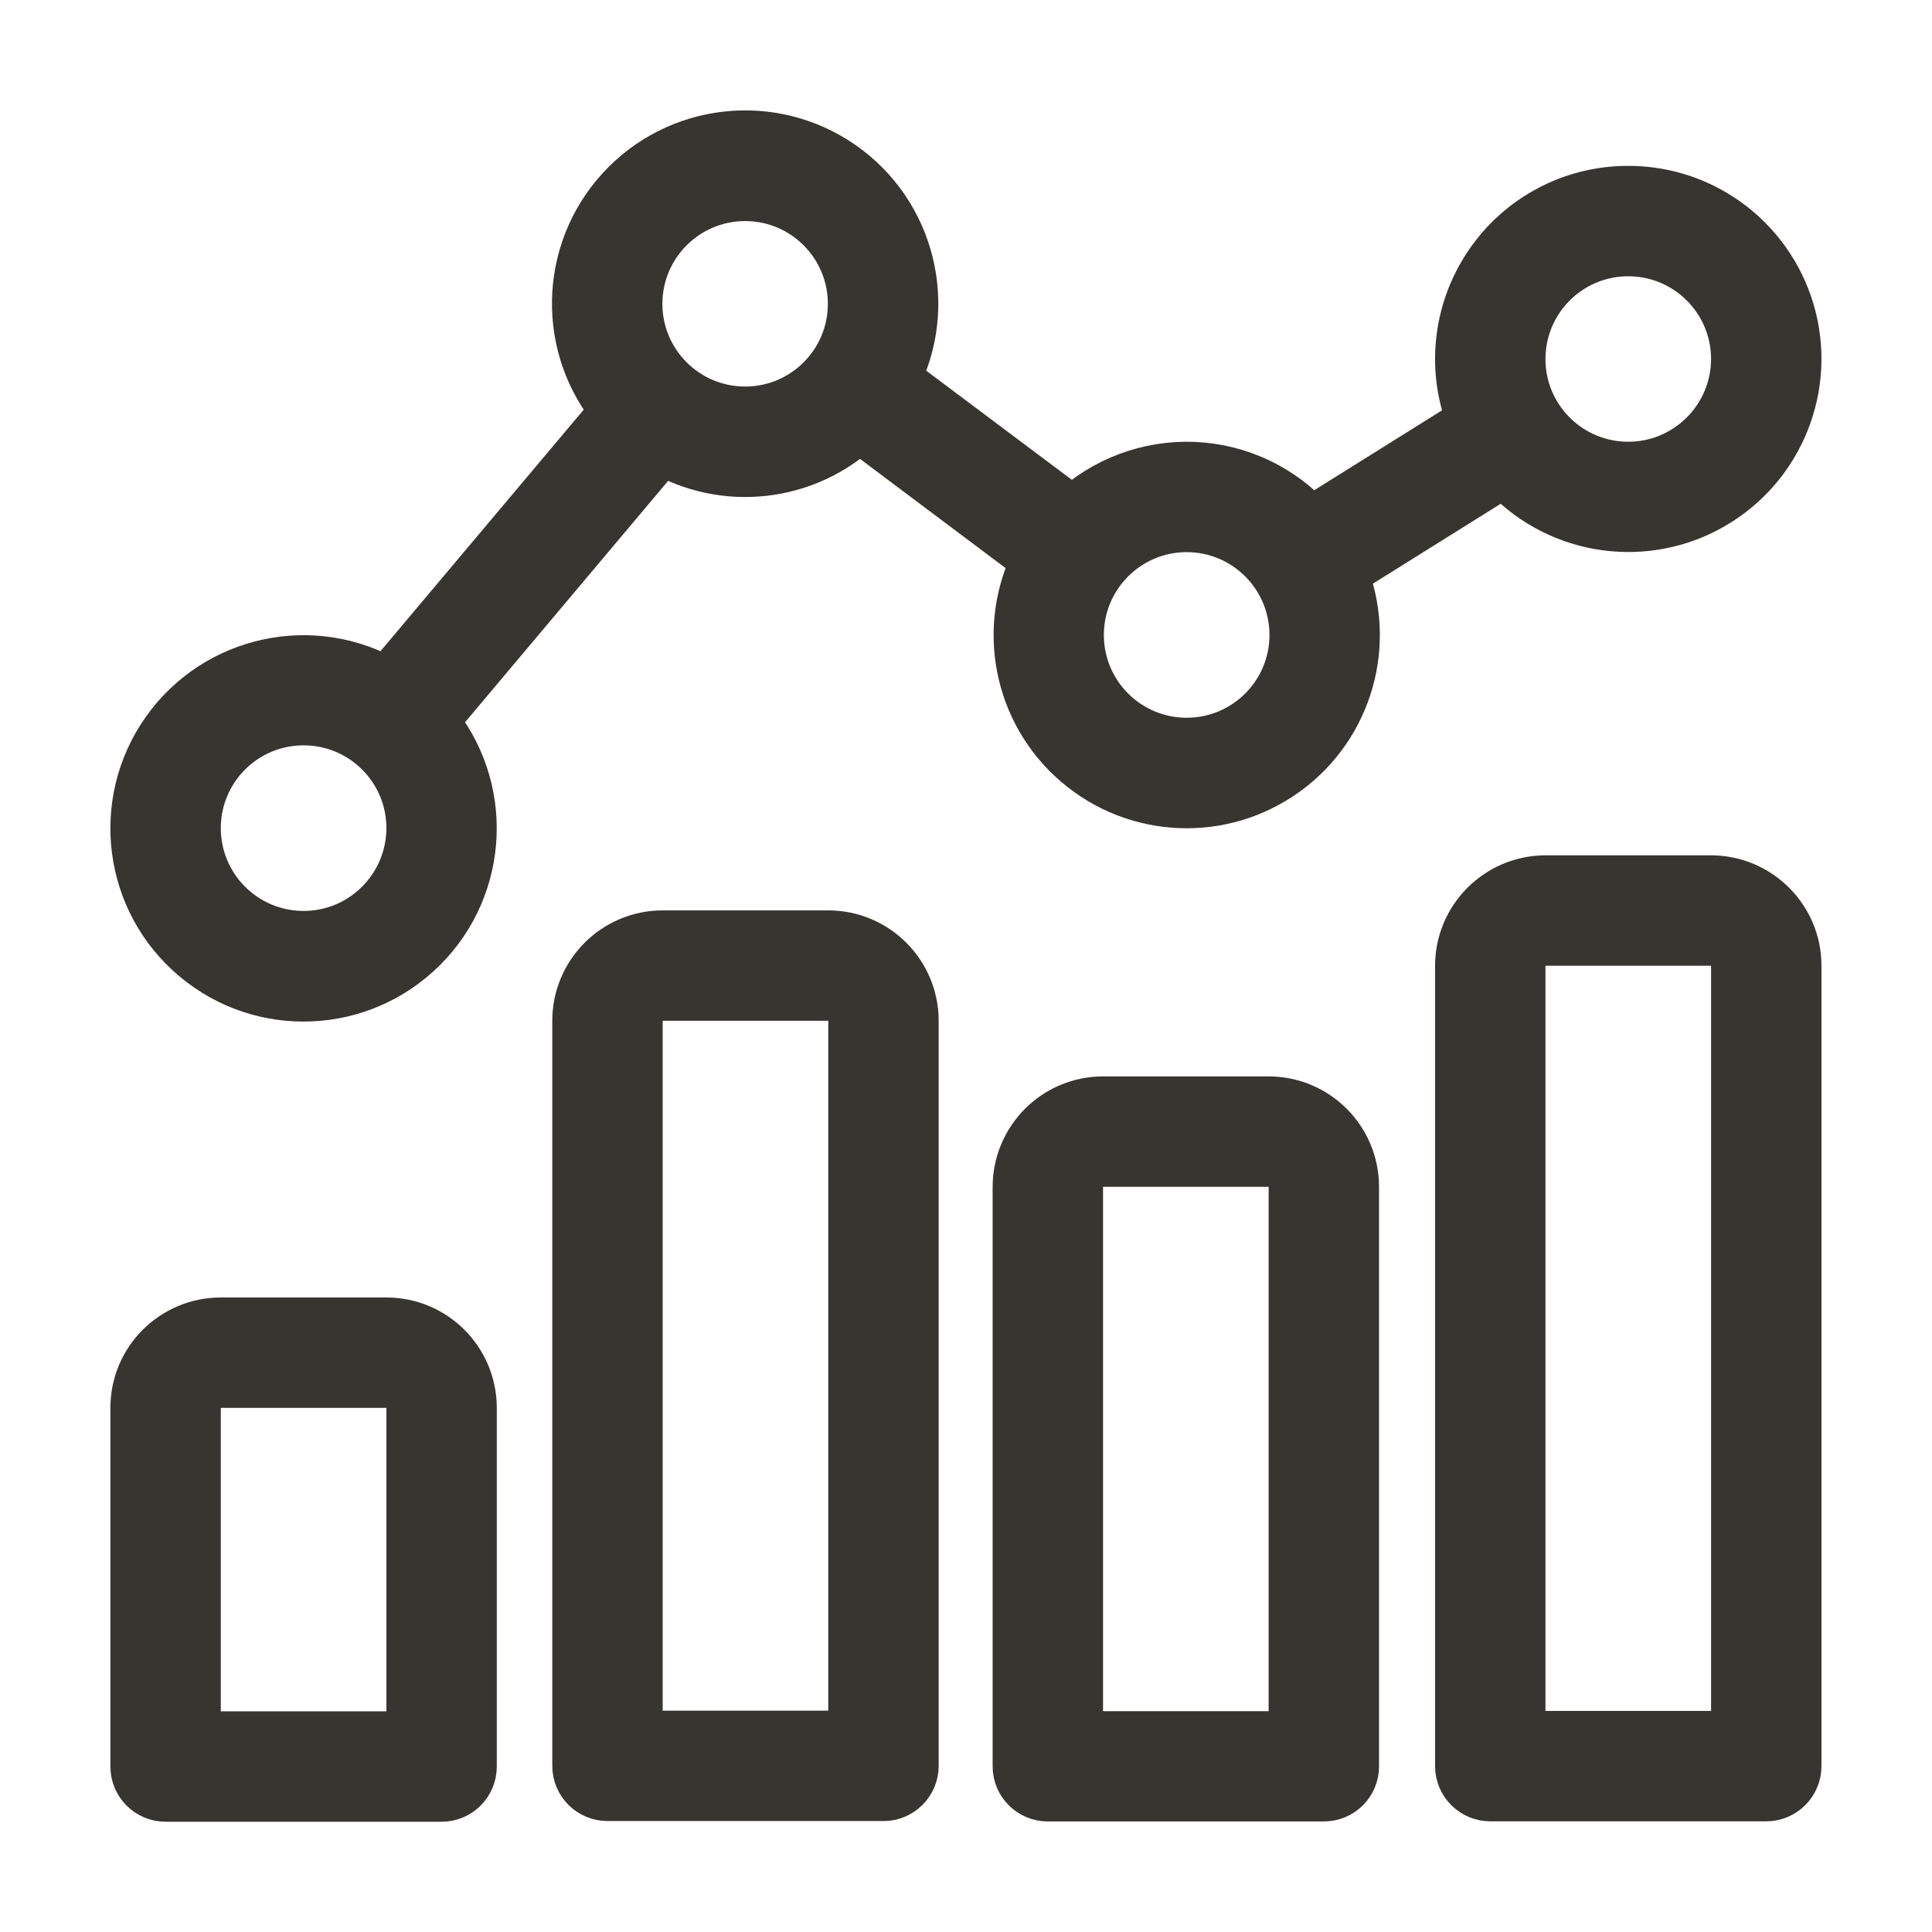
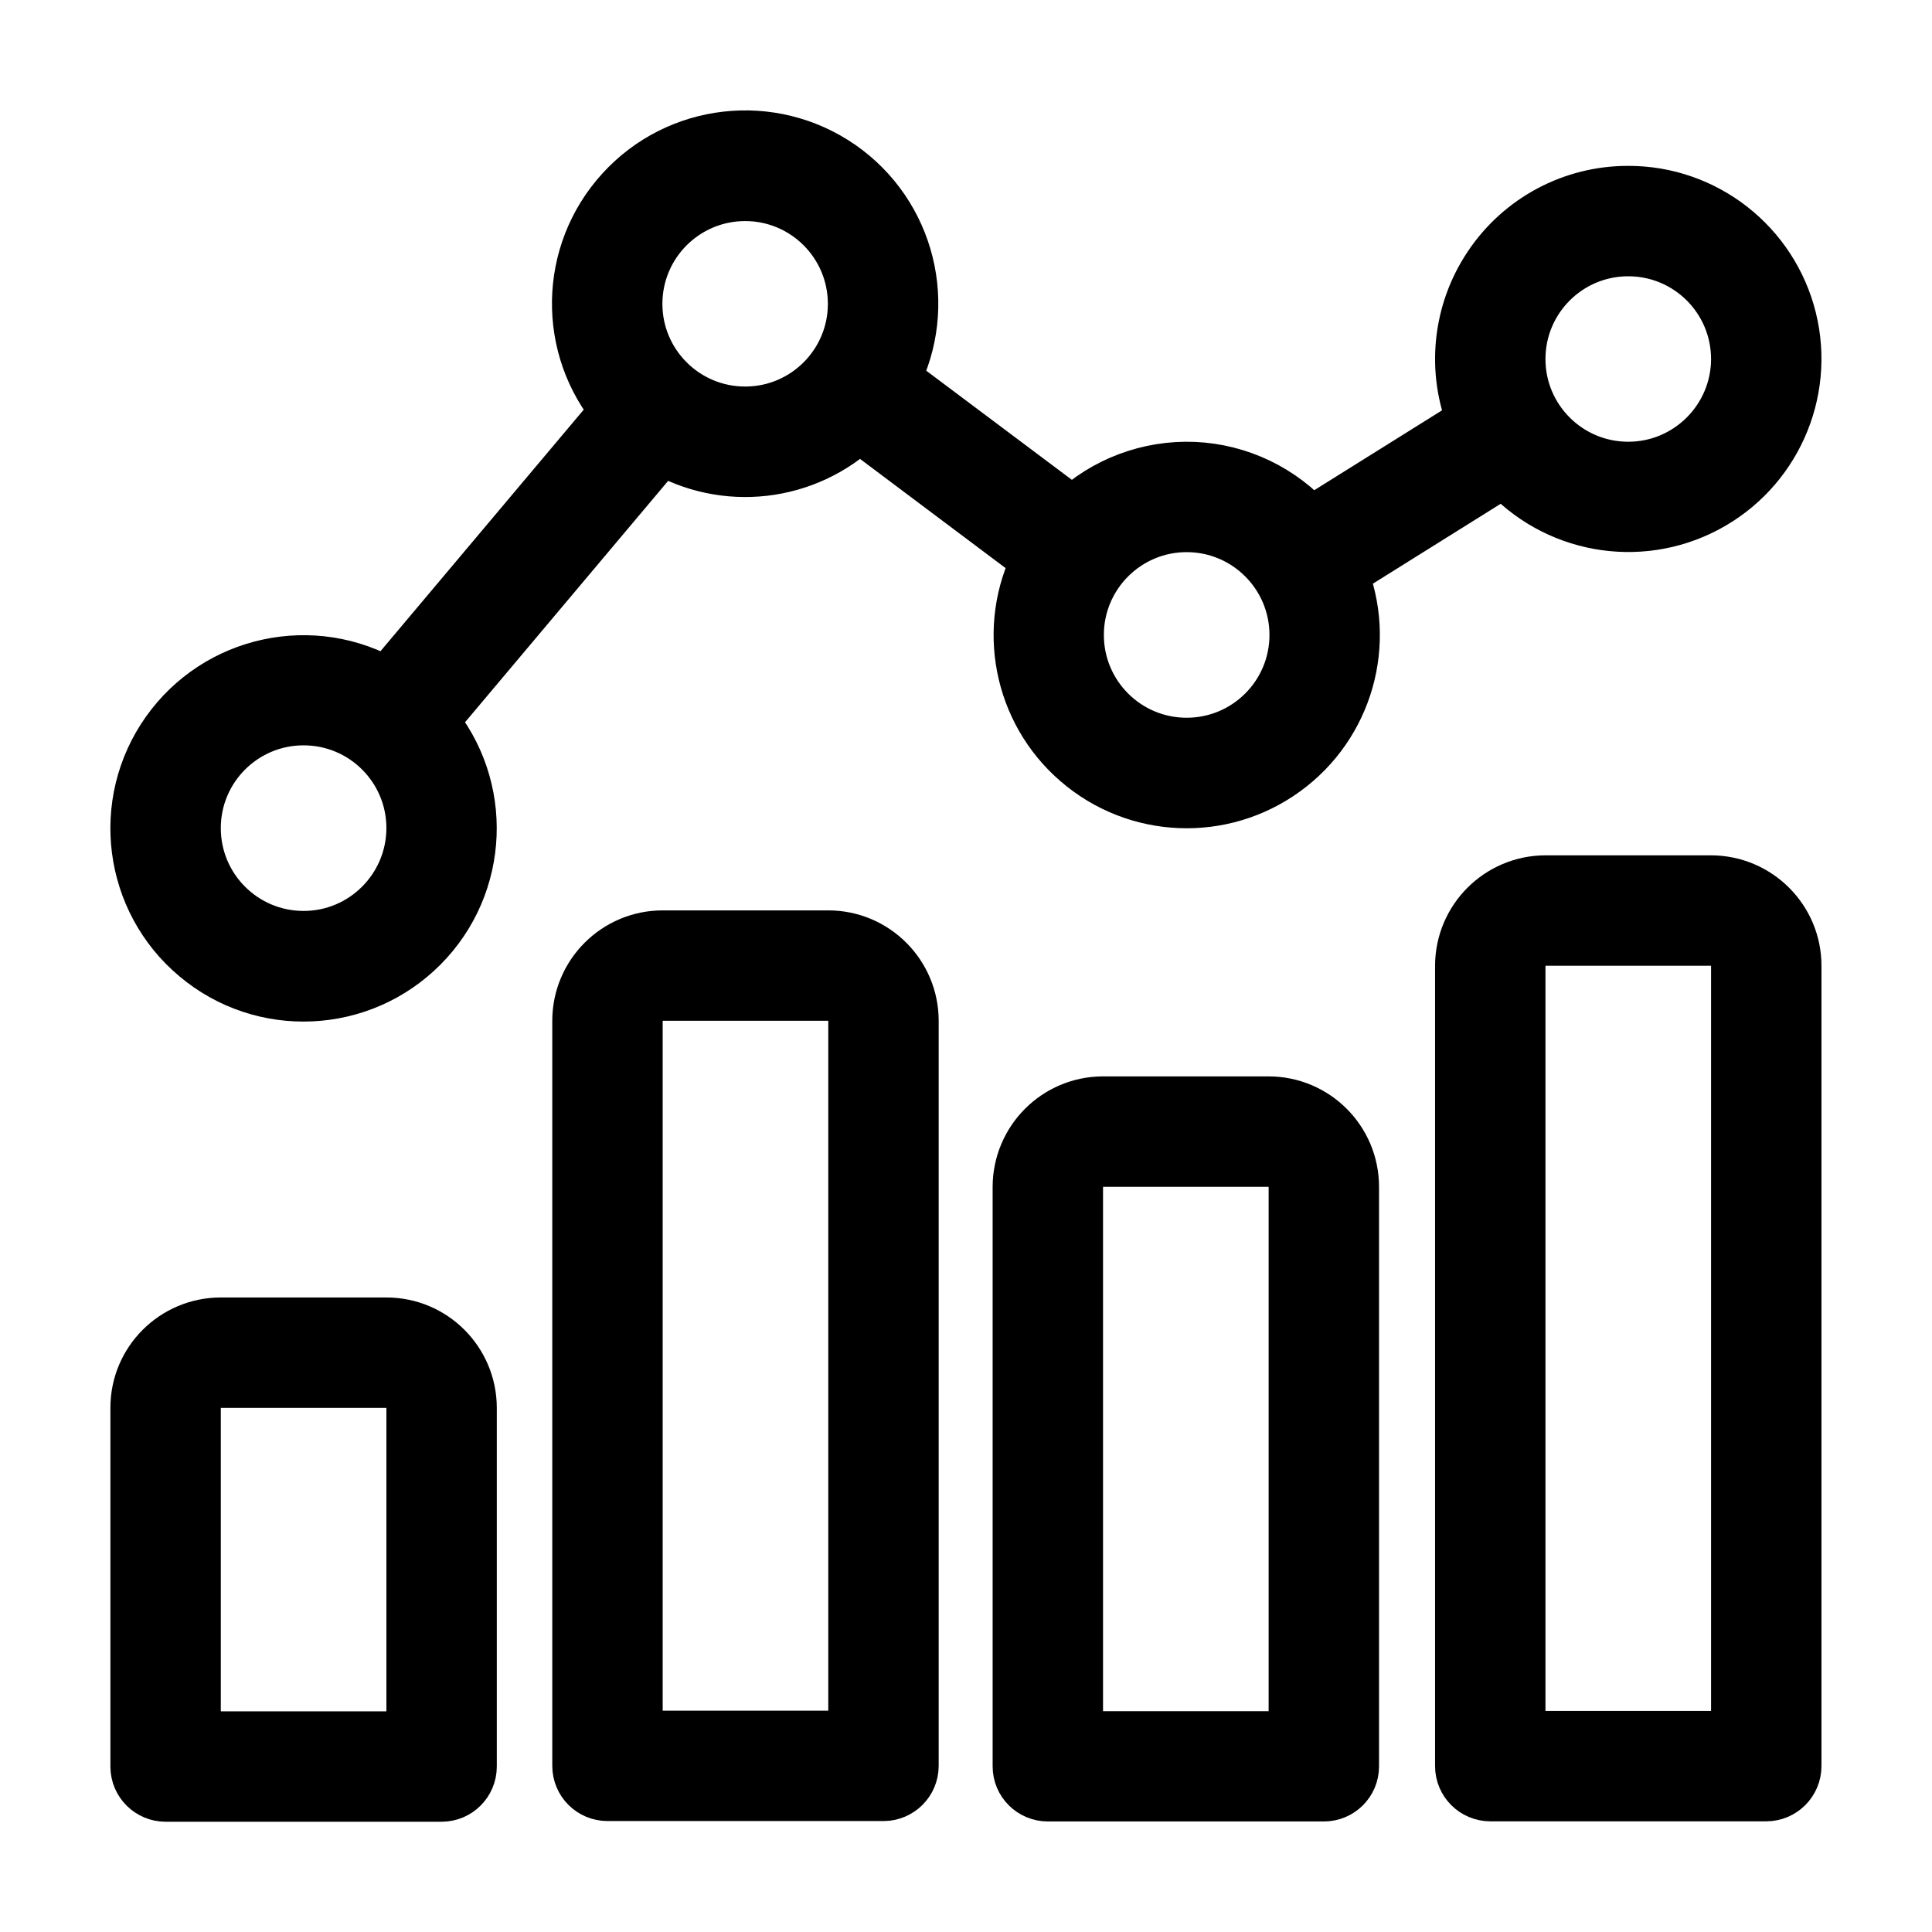
<svg xmlns="http://www.w3.org/2000/svg" width="14" height="14" viewBox="0 0 14 14" fill="none">
-   <path d="M2.8 9.602H1.6C1.269 9.602 1 9.87 1 10.201V12.801C1 12.912 1.09 13.001 1.2 13.001H3.2C3.31 13.001 3.4 12.912 3.4 12.801V10.201C3.399 9.87 3.131 9.602 2.8 9.602ZM3 12.601H1.4V10.201C1.4 10.091 1.49 10.002 1.6 10.002H2.8C2.91 10.002 3 10.091 3 10.201V12.601H3Z" fill="#37352F" stroke="#37352F" stroke-width="0.4" />
-   <path d="M6.002 6.797H4.802C4.471 6.797 4.202 7.066 4.202 7.397V12.796C4.202 12.907 4.292 12.996 4.402 12.996H6.402C6.512 12.996 6.602 12.907 6.602 12.796V7.397C6.602 7.066 6.333 6.797 6.002 6.797ZM6.202 12.596H4.602V7.397C4.602 7.286 4.692 7.197 4.802 7.197H6.002C6.112 7.197 6.202 7.286 6.202 7.397V12.596H6.202Z" fill="#37352F" stroke="#37352F" stroke-width="0.4" />
-   <path d="M9.193 8H7.993C7.662 8 7.394 8.269 7.393 8.6V12.8C7.393 12.91 7.483 12.999 7.593 12.999H9.593C9.704 12.999 9.793 12.91 9.793 12.8V8.6C9.793 8.269 9.524 8 9.193 8ZM9.393 12.6H7.793V8.6C7.794 8.49 7.883 8.4 7.993 8.4H9.193C9.304 8.4 9.393 8.49 9.393 8.6V12.6H9.393Z" fill="#37352F" stroke="#37352F" stroke-width="0.4" />
-   <path d="M12.399 6.398H11.199C10.868 6.399 10.6 6.667 10.599 6.998V12.798C10.599 12.908 10.689 12.998 10.799 12.998H12.799C12.909 12.998 12.999 12.908 12.999 12.798V6.998C12.999 6.667 12.73 6.399 12.399 6.398ZM12.599 12.598H10.999V6.998C10.999 6.888 11.089 6.799 11.199 6.798H12.399C12.509 6.799 12.599 6.888 12.599 6.998V12.598H12.599Z" fill="#37352F" stroke="#37352F" stroke-width="0.4" />
-   <path d="M10.903 3.397C11.27 3.81 11.87 3.919 12.358 3.662C12.846 3.405 13.096 2.848 12.964 2.313C12.831 1.777 12.35 1.401 11.799 1.402C11.398 1.401 11.024 1.601 10.802 1.934C10.579 2.267 10.537 2.689 10.69 3.059L9.495 3.806C9.28 3.562 8.975 3.416 8.65 3.402C8.325 3.389 8.009 3.508 7.774 3.732L6.465 2.751C6.742 2.216 6.579 1.558 6.084 1.214C5.589 0.871 4.916 0.947 4.511 1.394C4.106 1.84 4.095 2.517 4.485 2.976L2.808 4.969C2.271 4.652 1.58 4.801 1.22 5.31C0.86 5.819 0.95 6.52 1.428 6.921C1.905 7.323 2.61 7.291 3.05 6.849C3.49 6.407 3.518 5.702 3.115 5.226L4.791 3.234C5.251 3.508 5.838 3.441 6.225 3.07L7.534 4.052C7.279 4.545 7.396 5.149 7.817 5.511C8.238 5.874 8.852 5.9 9.302 5.574C9.752 5.249 9.92 4.657 9.708 4.144L10.903 3.397ZM11.799 1.802C12.241 1.802 12.599 2.16 12.599 2.602C12.598 3.043 12.24 3.401 11.799 3.401C11.357 3.401 10.999 3.043 10.999 2.602C10.999 2.16 11.357 1.802 11.799 1.802ZM2.2 6.801C1.758 6.801 1.4 6.443 1.4 6.001C1.4 5.559 1.758 5.201 2.2 5.201C2.642 5.201 3 5.559 3 6.001C2.999 6.443 2.641 6.801 2.2 6.801ZM5.4 3.001C4.958 3.001 4.6 2.643 4.6 2.202C4.6 1.76 4.958 1.402 5.4 1.402C5.841 1.402 6.199 1.76 6.199 2.202C6.199 2.643 5.841 3.001 5.4 3.001ZM8.599 5.401C8.157 5.401 7.799 5.043 7.799 4.601C7.799 4.16 8.157 3.801 8.599 3.801C9.041 3.801 9.399 4.16 9.399 4.601C9.399 5.043 9.041 5.401 8.599 5.401Z" fill="#37352F" stroke="#37352F" stroke-width="0.4" />
+   <path d="M2.8 9.602H1.6C1.269 9.602 1 9.87 1 10.201V12.801C1 12.912 1.09 13.001 1.2 13.001H3.2C3.31 13.001 3.4 12.912 3.4 12.801V10.201C3.399 9.87 3.131 9.602 2.8 9.602ZM3 12.601H1.4V10.201C1.4 10.091 1.49 10.002 1.6 10.002H2.8C2.91 10.002 3 10.091 3 10.201V12.601H3Z" fill="currentColor" stroke="currentColor" stroke-width="0.4" />
+   <path d="M6.002 6.797H4.802C4.471 6.797 4.202 7.066 4.202 7.397V12.796C4.202 12.907 4.292 12.996 4.402 12.996H6.402C6.512 12.996 6.602 12.907 6.602 12.796V7.397C6.602 7.066 6.333 6.797 6.002 6.797ZM6.202 12.596H4.602V7.397C4.602 7.286 4.692 7.197 4.802 7.197H6.002C6.112 7.197 6.202 7.286 6.202 7.397V12.596H6.202Z" fill="currentColor" stroke="currentColor" stroke-width="0.4" />
+   <path d="M9.193 8H7.993C7.662 8 7.394 8.269 7.393 8.6V12.8C7.393 12.91 7.483 12.999 7.593 12.999H9.593C9.704 12.999 9.793 12.91 9.793 12.8V8.6C9.793 8.269 9.524 8 9.193 8ZM9.393 12.6H7.793V8.6C7.794 8.49 7.883 8.4 7.993 8.4H9.193C9.304 8.4 9.393 8.49 9.393 8.6V12.6H9.393Z" fill="currentColor" stroke="currentColor" stroke-width="0.4" />
+   <path d="M12.399 6.398H11.199C10.868 6.399 10.6 6.667 10.599 6.998V12.798C10.599 12.908 10.689 12.998 10.799 12.998H12.799C12.909 12.998 12.999 12.908 12.999 12.798V6.998C12.999 6.667 12.73 6.399 12.399 6.398ZM12.599 12.598H10.999V6.998C10.999 6.888 11.089 6.799 11.199 6.798H12.399C12.509 6.799 12.599 6.888 12.599 6.998V12.598H12.599Z" fill="currentColor" stroke="currentColor" stroke-width="0.4" />
+   <path d="M10.903 3.397C11.27 3.81 11.87 3.919 12.358 3.662C12.846 3.405 13.096 2.848 12.964 2.313C12.831 1.777 12.35 1.401 11.799 1.402C11.398 1.401 11.024 1.601 10.802 1.934C10.579 2.267 10.537 2.689 10.69 3.059L9.495 3.806C9.28 3.562 8.975 3.416 8.65 3.402C8.325 3.389 8.009 3.508 7.774 3.732L6.465 2.751C6.742 2.216 6.579 1.558 6.084 1.214C5.589 0.871 4.916 0.947 4.511 1.394C4.106 1.84 4.095 2.517 4.485 2.976L2.808 4.969C2.271 4.652 1.58 4.801 1.22 5.31C0.86 5.819 0.95 6.52 1.428 6.921C1.905 7.323 2.61 7.291 3.05 6.849C3.49 6.407 3.518 5.702 3.115 5.226L4.791 3.234C5.251 3.508 5.838 3.441 6.225 3.07L7.534 4.052C7.279 4.545 7.396 5.149 7.817 5.511C8.238 5.874 8.852 5.9 9.302 5.574C9.752 5.249 9.92 4.657 9.708 4.144L10.903 3.397ZM11.799 1.802C12.241 1.802 12.599 2.16 12.599 2.602C12.598 3.043 12.24 3.401 11.799 3.401C11.357 3.401 10.999 3.043 10.999 2.602C10.999 2.16 11.357 1.802 11.799 1.802ZM2.2 6.801C1.758 6.801 1.4 6.443 1.4 6.001C1.4 5.559 1.758 5.201 2.2 5.201C2.642 5.201 3 5.559 3 6.001C2.999 6.443 2.641 6.801 2.2 6.801ZM5.4 3.001C4.958 3.001 4.6 2.643 4.6 2.202C4.6 1.76 4.958 1.402 5.4 1.402C5.841 1.402 6.199 1.76 6.199 2.202C6.199 2.643 5.841 3.001 5.4 3.001ZM8.599 5.401C8.157 5.401 7.799 5.043 7.799 4.601C7.799 4.16 8.157 3.801 8.599 3.801C9.041 3.801 9.399 4.16 9.399 4.601C9.399 5.043 9.041 5.401 8.599 5.401Z" fill="currentColor" stroke="currentColor" stroke-width="0.4" />
</svg>
